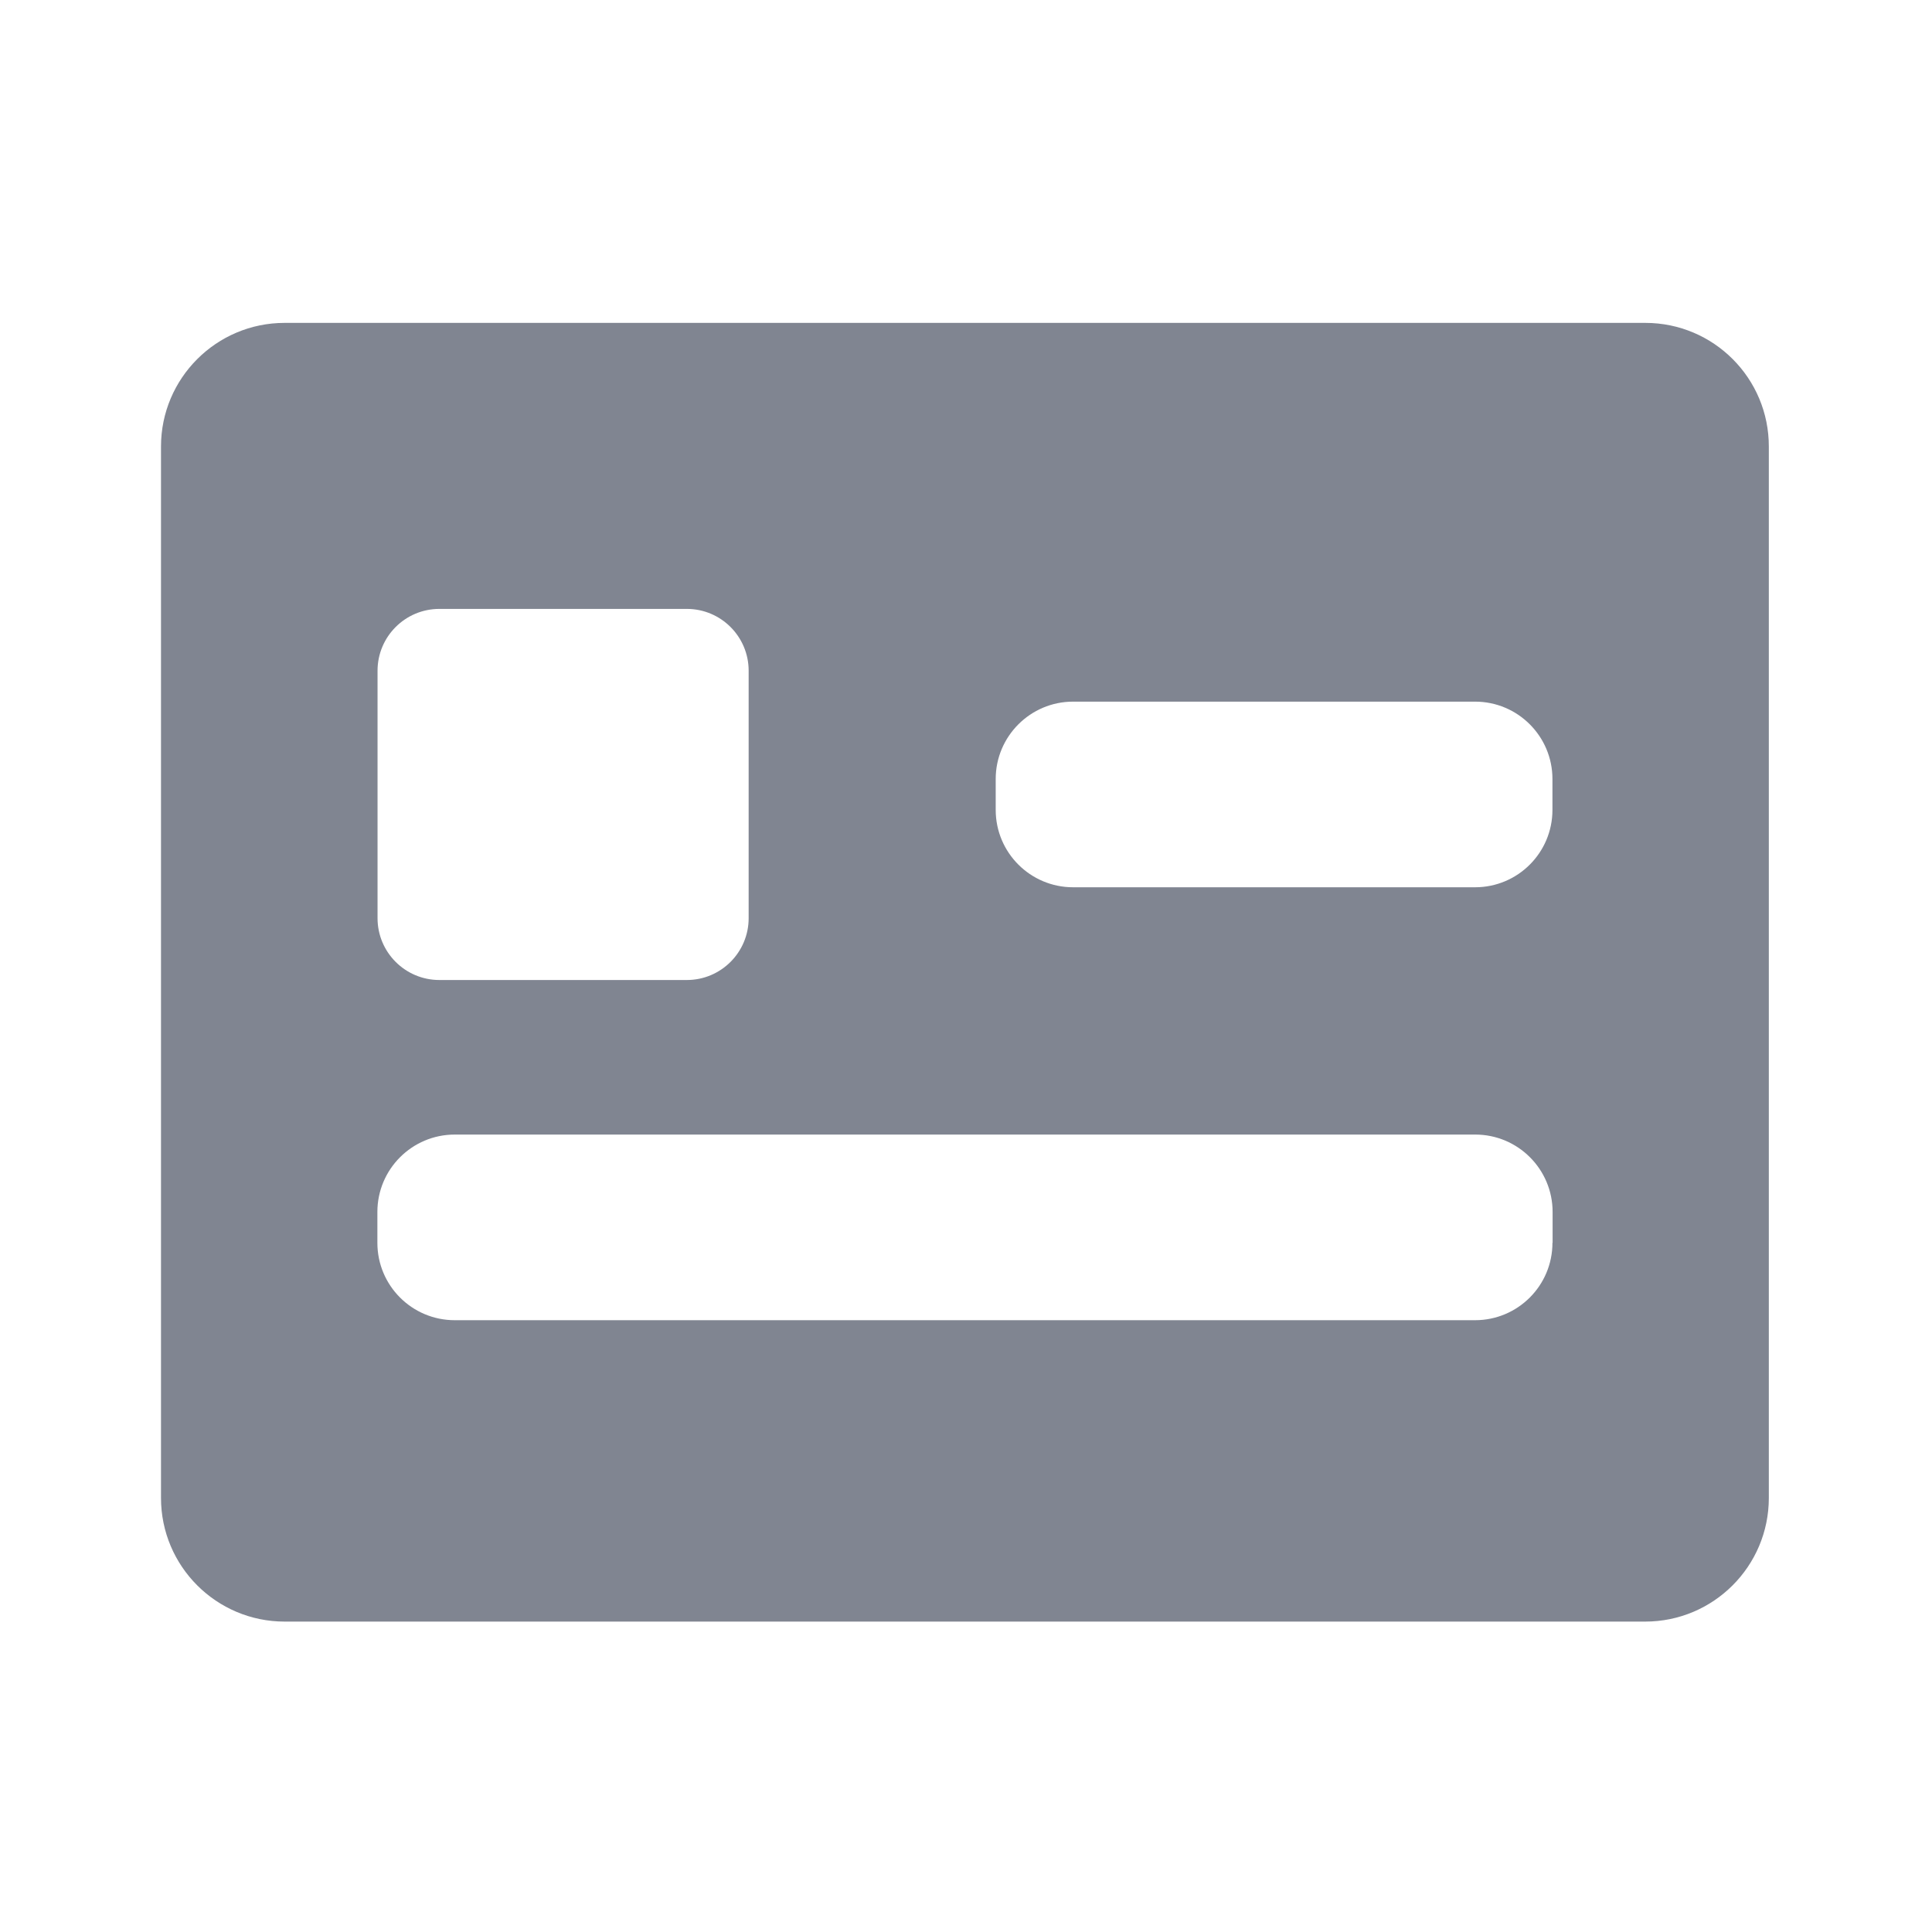
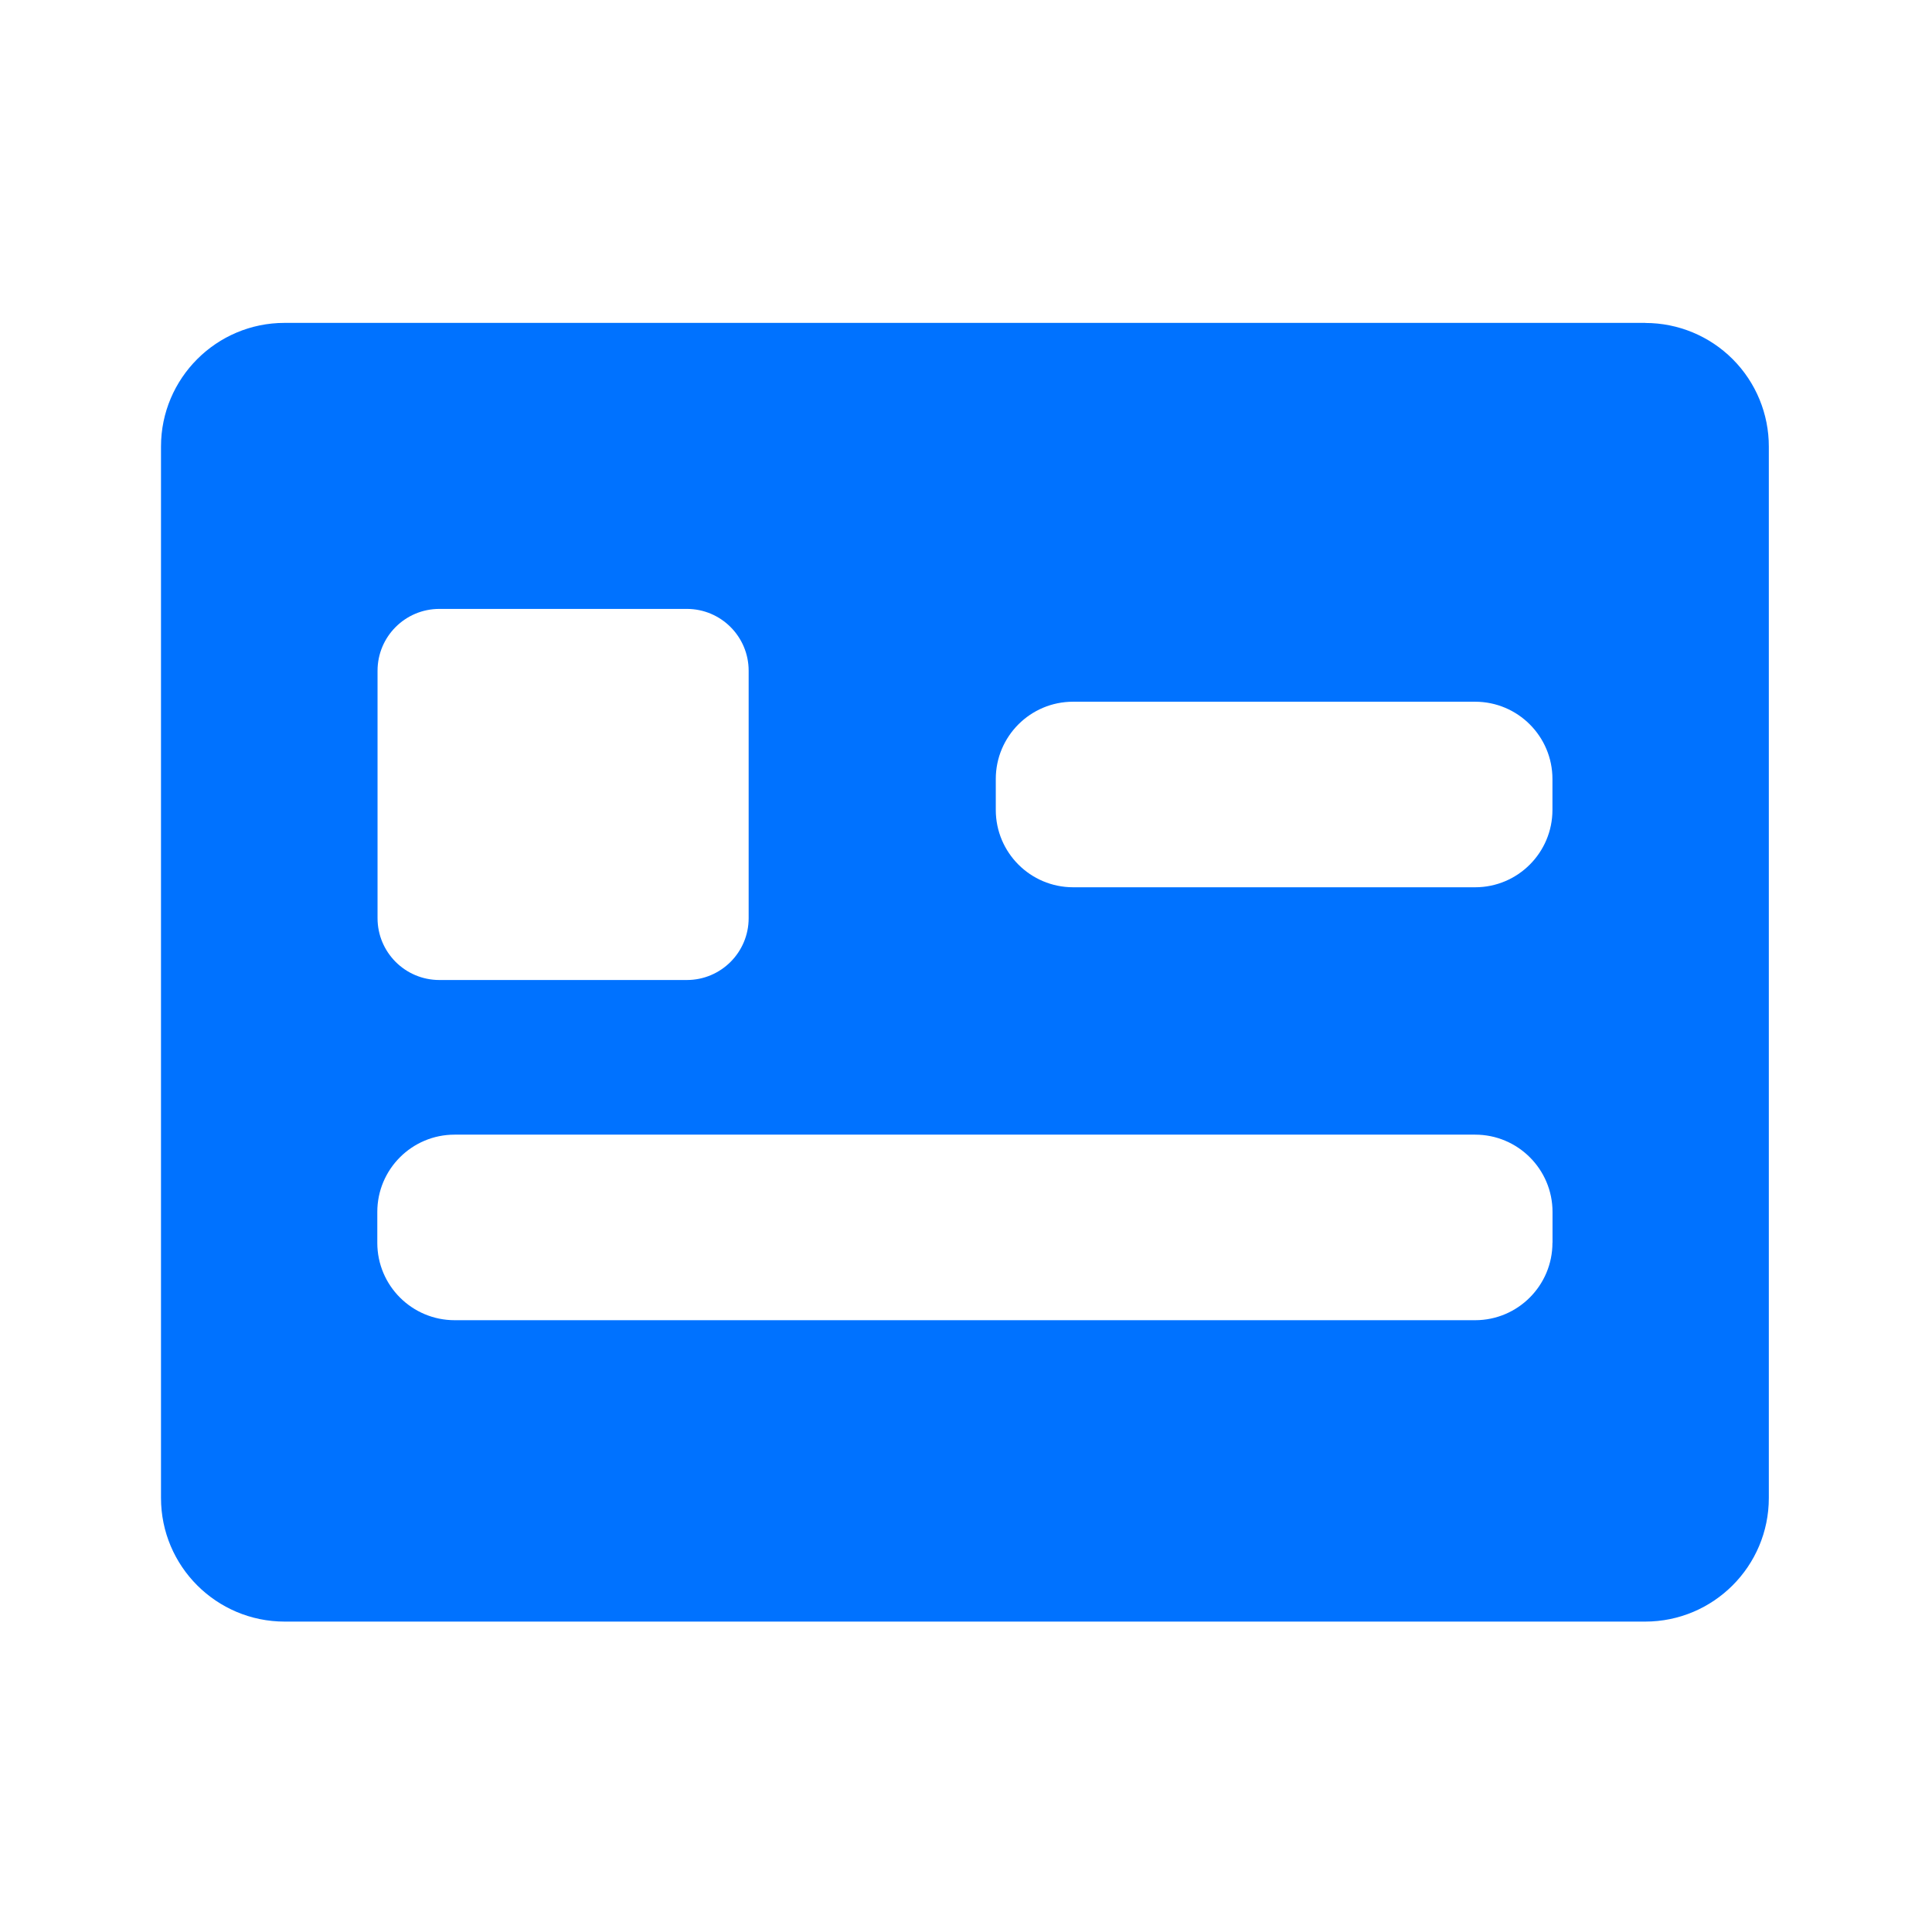
- <svg xmlns="http://www.w3.org/2000/svg" width="24px" height="24px" viewBox="0 0 24 24" version="1.1">
-   <g id="页面-1" stroke="none" stroke-width="1" fill="none" fill-rule="evenodd">
-     <g id="4-更多-弹窗" transform="translate(-313, -686)">
-       <g id="编组-27" transform="translate(123, 622)">
-         <g id="编组-24" transform="translate(182, 64)">
-           <g id="编组-16" transform="translate(8, 0)">
-             <rect id="矩形备份-11" x="0" y="0" width="24" height="24" />
-             <g id="编组" transform="translate(2, 4)" fill="#808591" fill-rule="nonzero">
-               <path d="M18.439,0.011 L1.536,0.011 C0.688,0.011 0,0.699 0,1.547 L0,14.608 C0,15.456 0.688,16.144 1.536,16.144 L18.437,16.144 C19.285,16.144 19.973,15.456 19.973,14.608 L19.973,1.549 C19.975,0.699 19.287,0.011 18.439,0.011 Z M2.69,4.332 C2.69,3.908 3.034,3.564 3.458,3.564 L6.532,3.564 C6.956,3.564 7.3,3.908 7.3,4.332 L7.3,7.406 C7.3,7.83 6.956,8.174 6.532,8.174 L3.458,8.174 C3.034,8.174 2.69,7.83 2.69,7.406 L2.69,4.332 Z M17.285,11.439 C17.285,11.97 16.855,12.4 16.324,12.4 L3.649,12.4 C3.118,12.4 2.688,11.97 2.688,11.439 L2.688,11.055 C2.688,10.525 3.118,10.094 3.649,10.094 L16.326,10.094 C16.857,10.094 17.287,10.525 17.287,11.055 L17.287,11.439 L17.285,11.439 Z M17.285,6.061 C17.285,6.592 16.855,7.022 16.324,7.022 L11.33,7.022 C10.8,7.022 10.369,6.592 10.369,6.061 L10.369,5.677 C10.369,5.147 10.8,4.716 11.33,4.716 L16.324,4.716 C16.855,4.716 17.285,5.147 17.285,5.677 L17.285,6.061 Z" id="形状" />
-             </g>
-           </g>
-         </g>
-       </g>
-     </g>
+ <svg xmlns="http://www.w3.org/2000/svg" width="24" height="24">
+   <g fill="none" fill-rule="evenodd">
+     <path d="M0 0h24v24H0z" />
+     <path d="M20.44 4.011H3.535C2.688 4.011 2 4.7 2 5.547v13.061c0 .848.688 1.536 1.536 1.536h16.901c.848 0 1.536-.688 1.536-1.536V5.55a1.534 1.534 0 00-1.534-1.538zM4.69 8.332c0-.424.344-.768.768-.768h3.074c.424 0 .768.344.768.768v3.074a.768.768 0 01-.768.768H5.458a.768.768 0 01-.768-.768V8.332zm14.595 7.107c0 .53-.43.961-.96.961H5.648a.961.961 0 01-.961-.96v-.385c0-.53.43-.96.96-.96h12.678c.53 0 .961.43.961.96v.384h-.002zm0-5.378c0 .53-.43.961-.96.961H13.33a.961.961 0 01-.96-.96v-.385c0-.53.43-.96.96-.96h4.994c.53 0 .961.43.961.96v.384z" fill="#0072FF" fill-rule="nonzero" />
  </g>
</svg>
